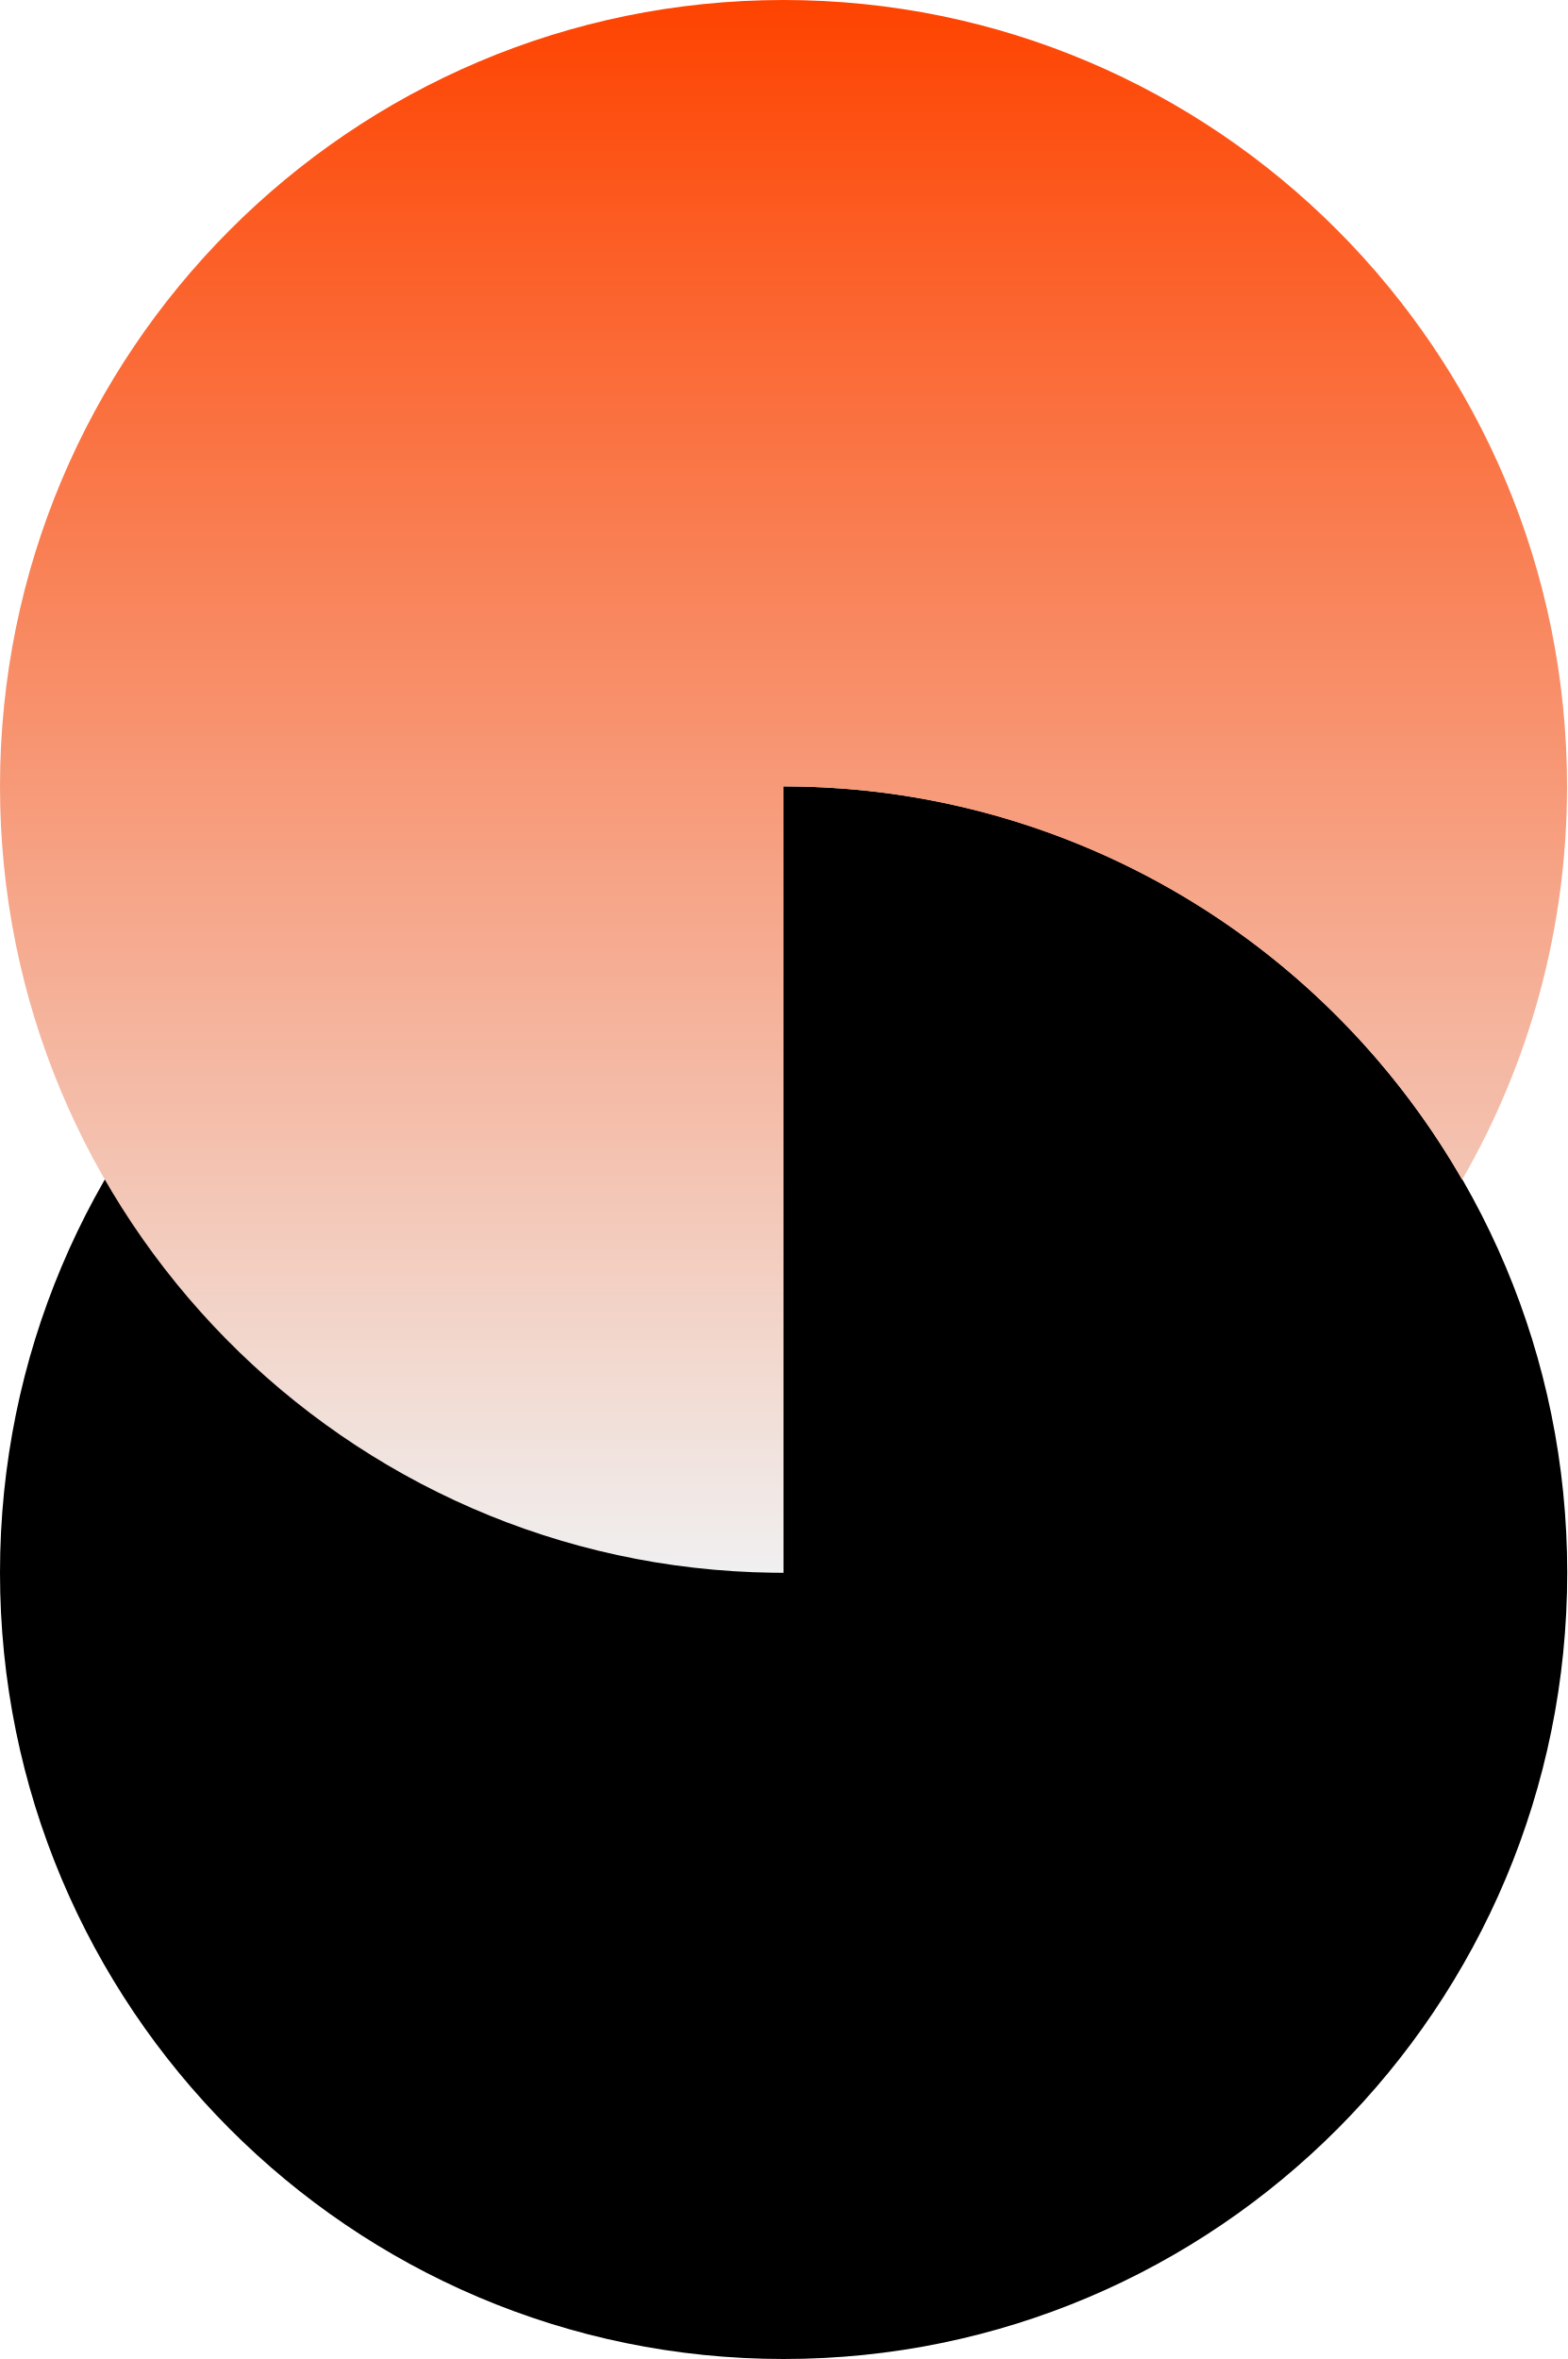
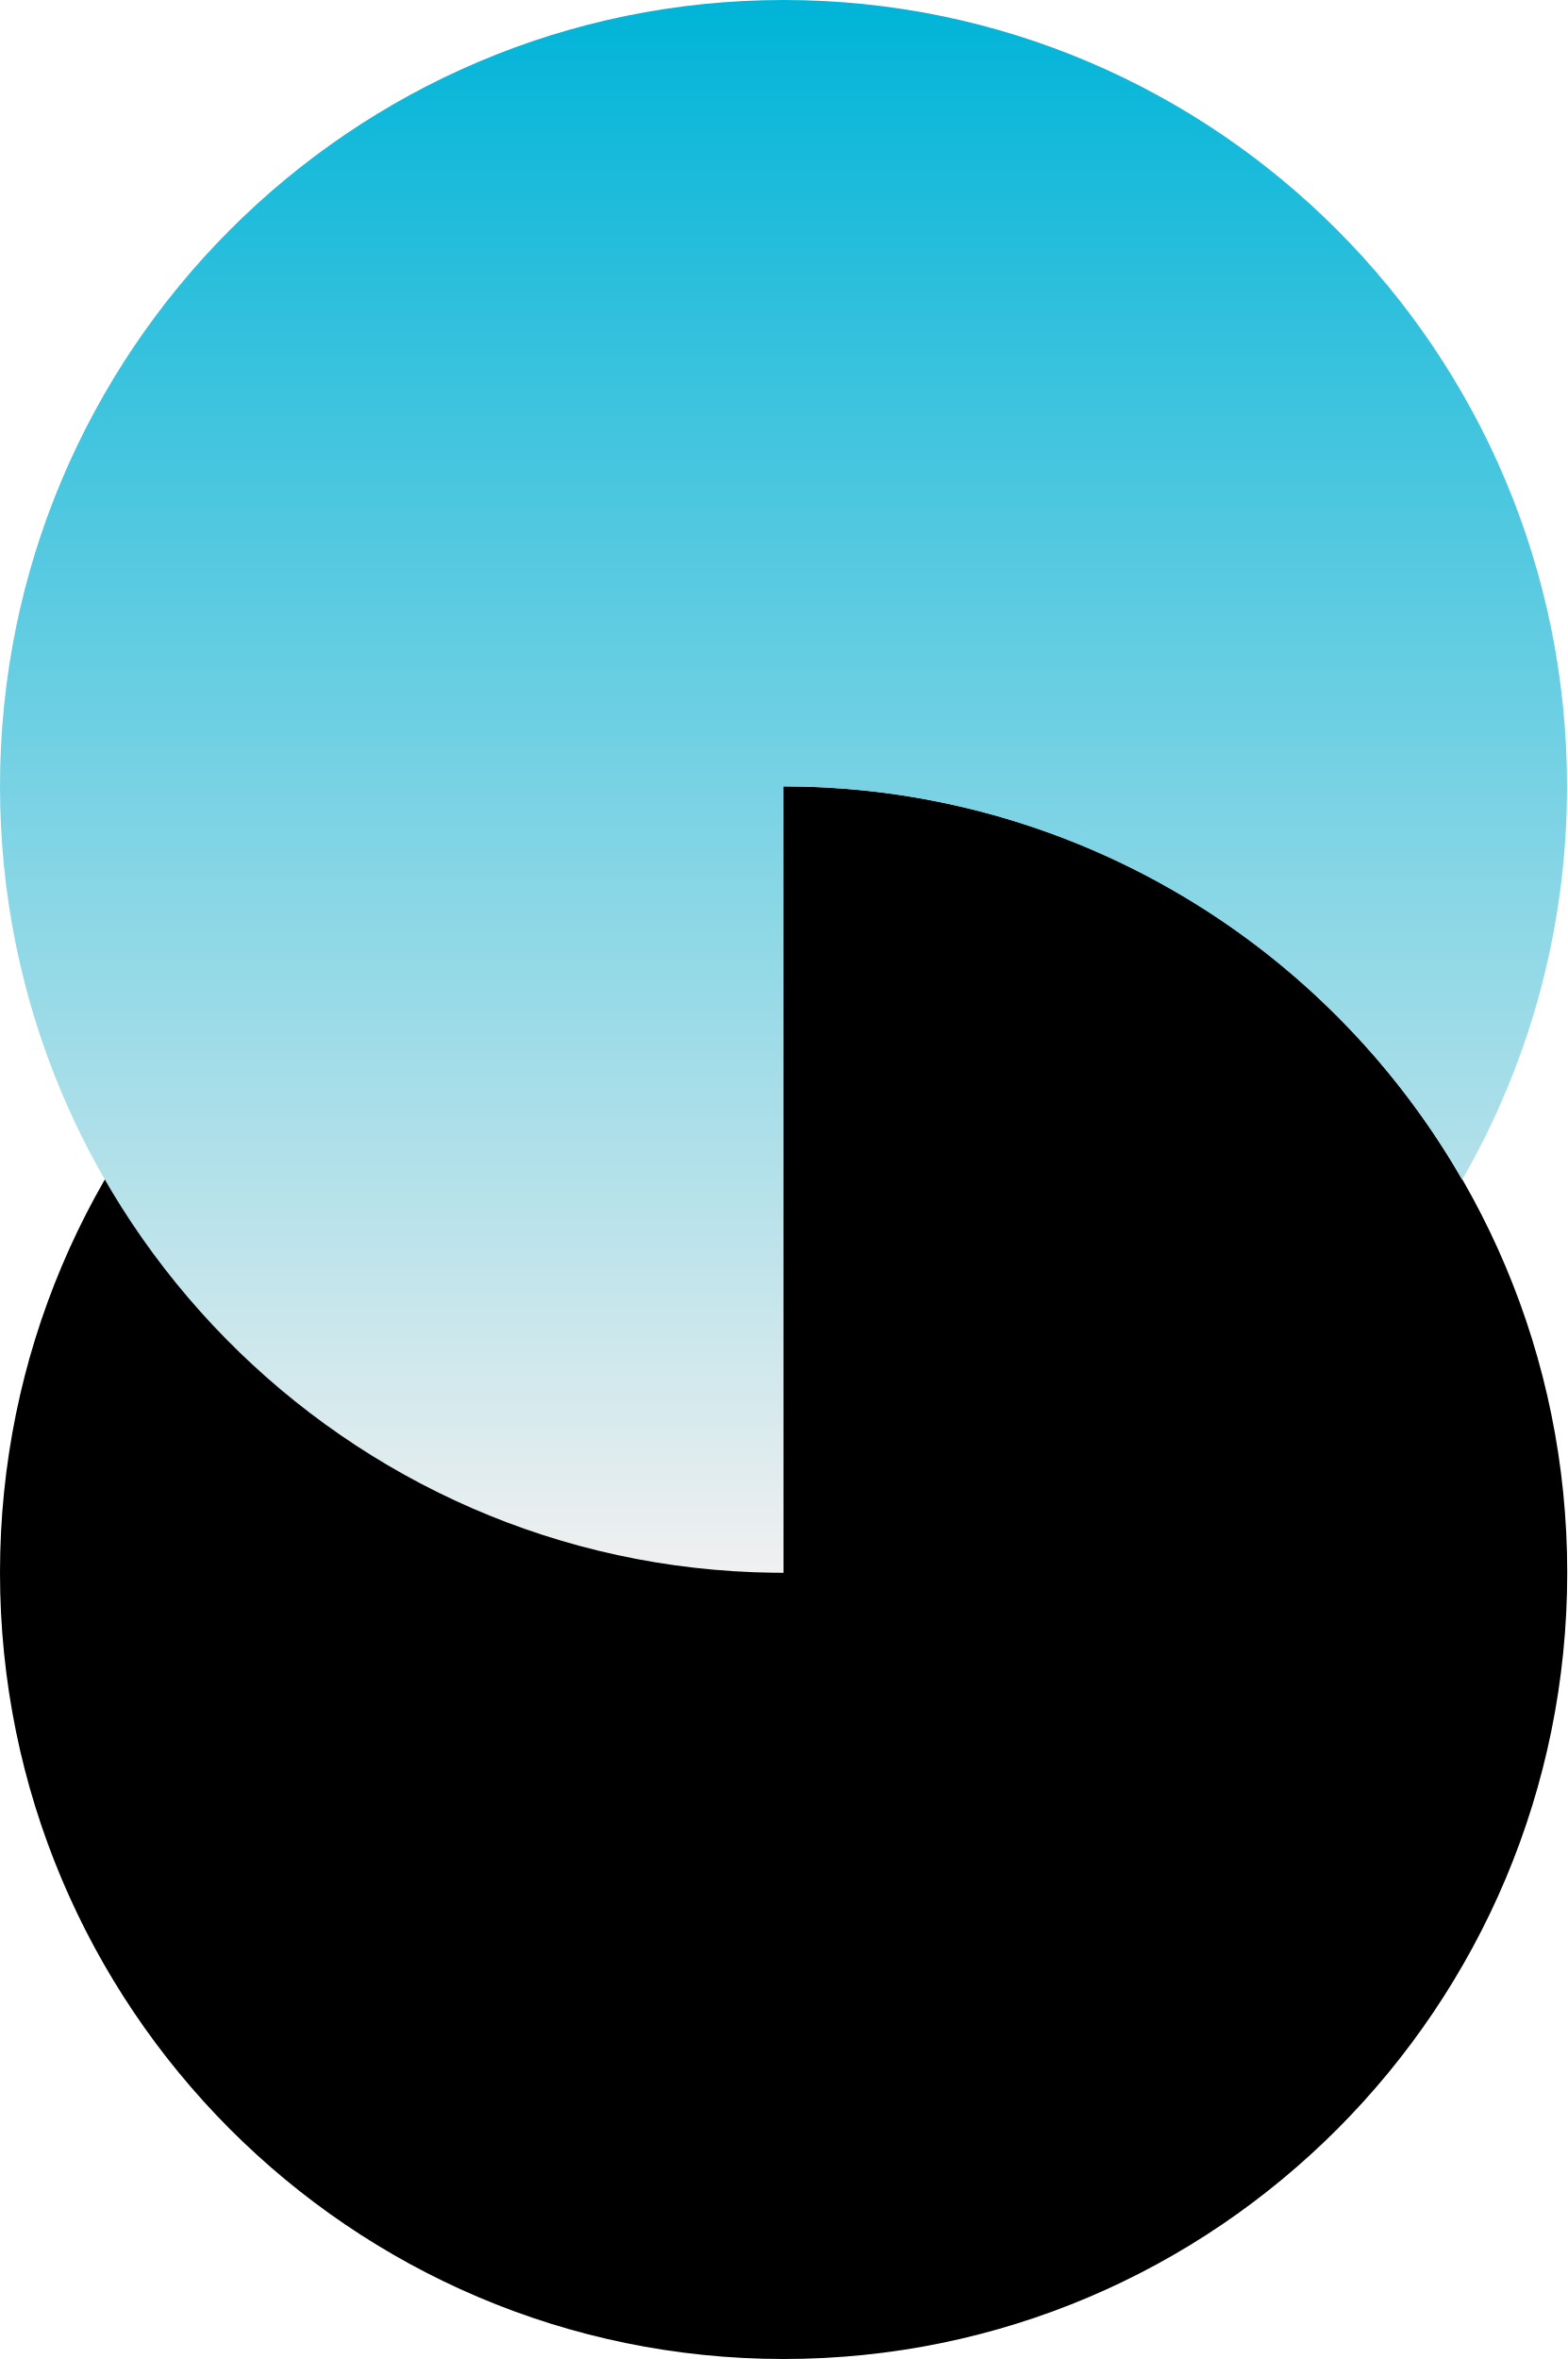
<svg xmlns="http://www.w3.org/2000/svg" width="303" height="456" viewBox="0 0 303 456" fill="none">
  <ellipse cx="151.5" cy="304" rx="151.5" ry="152" fill="black" />
  <path d="M149.522 304.012C66.764 302.96 6.00723e-06 235.31 1.32894e-05 152.012C0 68.058 67.82 1.76952e-05 151.48 -1.32428e-05C235.141 -5.92903e-06 302.961 68.058 302.961 152.012C302.961 179.71 295.578 205.678 282.681 228.043C271.106 207.916 255.039 190.639 235.639 177.631C210.728 160.928 181.441 152.012 151.48 152.012L151.48 304.024L149.522 304.012Z" fill="url(#paint0_linear_89_376)" />
  <defs>
    <linearGradient id="paint0_linear_89_376" x1="151.48" y1="304.024" x2="151.48" y2="-1.32428e-05" gradientUnits="userSpaceOnUse">
      <stop stop-color="#F0F0F0" />
-       <stop offset="1" stop-color="#FE4300" />
+       <stop offset="1" stop-color="#00B4D8" />
    </linearGradient>
  </defs>
</svg>
